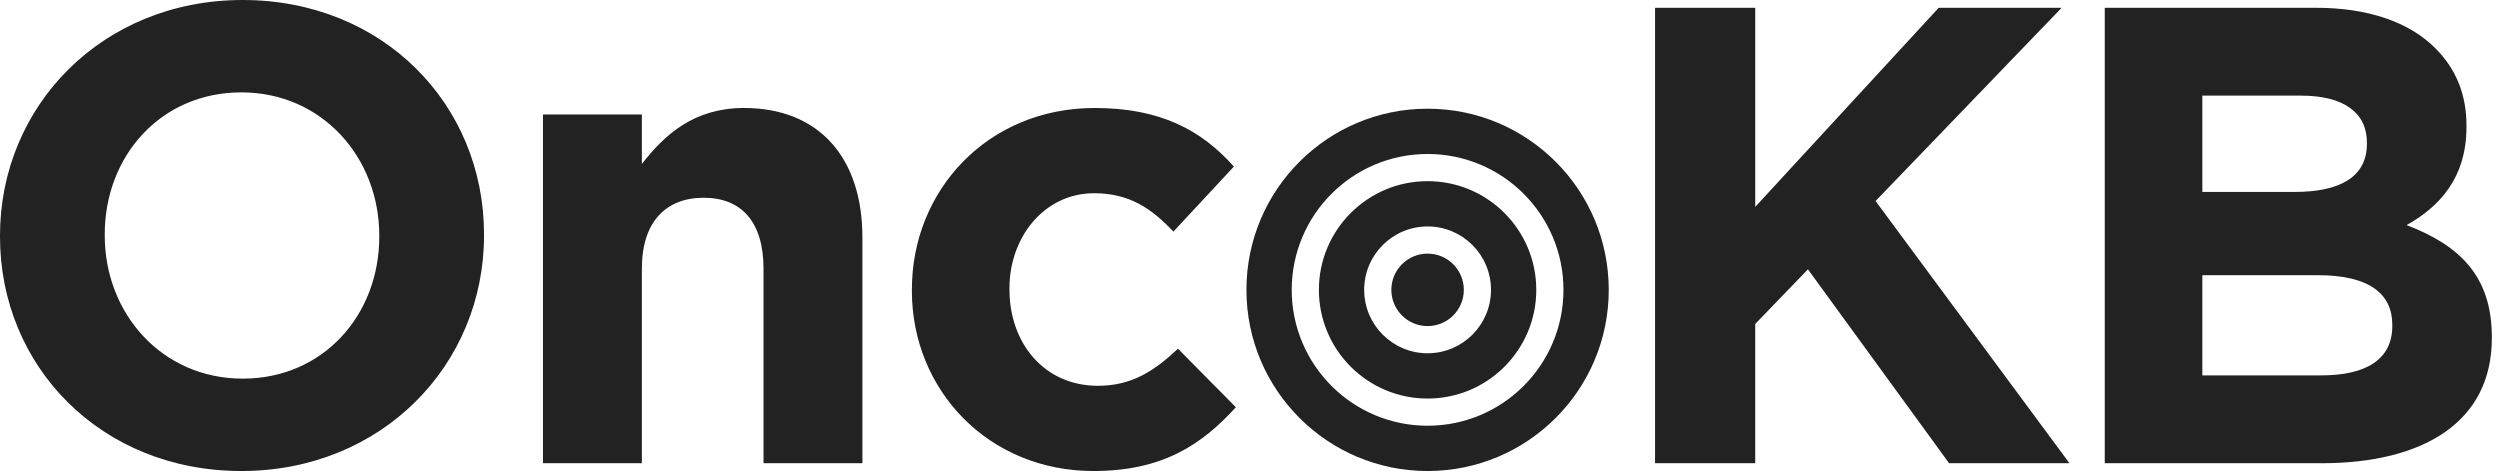
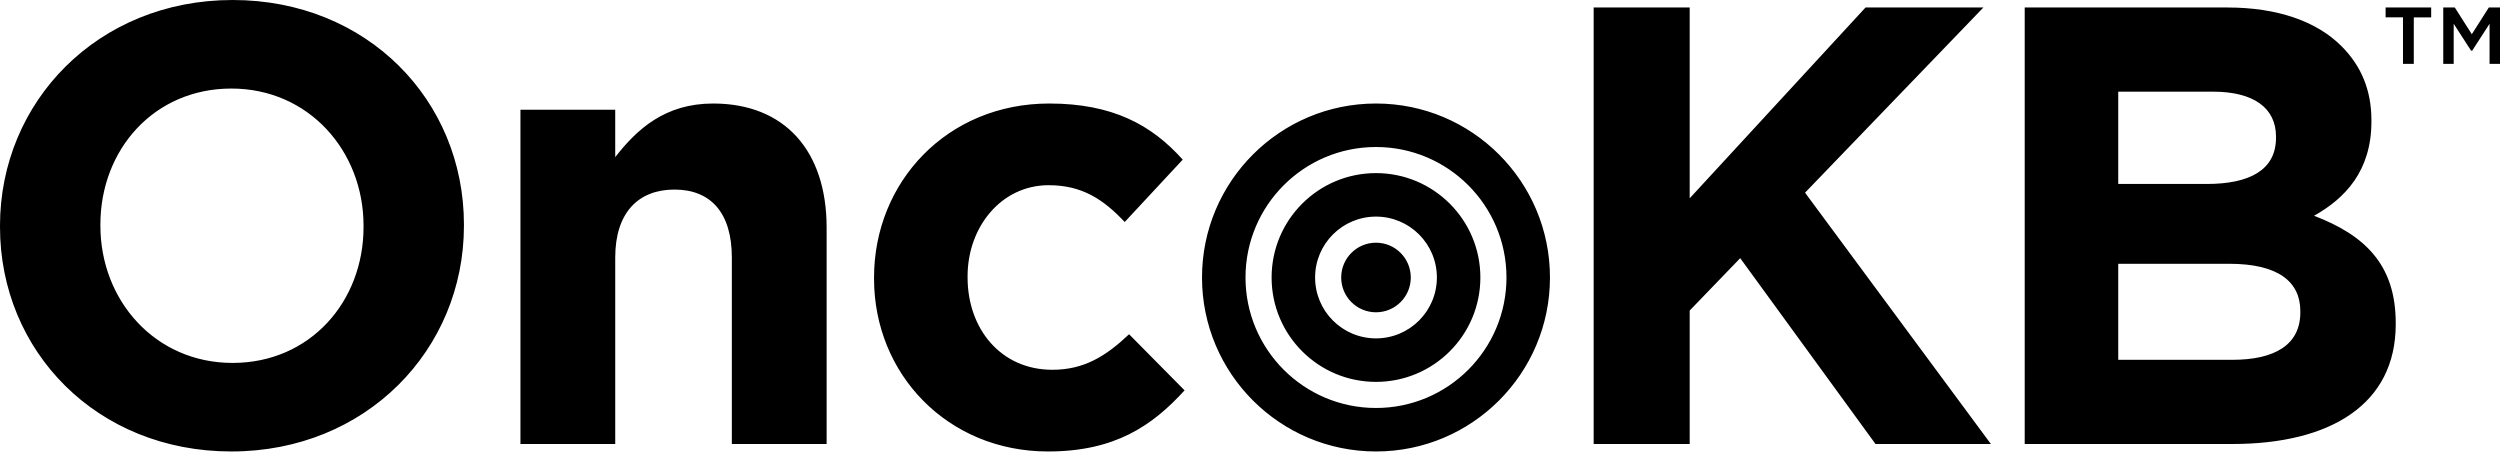
- <svg xmlns="http://www.w3.org/2000/svg" width="138" height="26" fill="none">
-   <path d="M13.323 26c7.757 0 13.395-5.854 13.395-13v-.072C26.718 5.782 21.152 0 13.395 0 5.638 0 0 5.854 0 13v.072C0 20.218 5.566 26 13.323 26zm.072-5.1c-4.453 0-7.613-3.59-7.613-7.9v-.072c0-4.31 3.088-7.829 7.541-7.829S20.936 8.691 20.936 13v.072c0 4.31-3.088 7.829-7.541 7.829zm16.577 4.67h5.459V14.83c0-2.585 1.328-3.914 3.411-3.914s3.304 1.329 3.304 3.915v10.737h5.459v-12.46c0-4.417-2.406-7.147-6.536-7.147-2.765 0-4.381 1.473-5.638 3.089V6.32h-5.459v19.25zm30.383.43c3.843 0 5.997-1.472 7.865-3.52l-3.196-3.231c-1.33 1.257-2.586 2.047-4.418 2.047-2.98 0-4.884-2.37-4.884-5.315v-.072c0-2.837 1.94-5.243 4.669-5.243 1.94 0 3.16.826 4.381 2.118l3.34-3.59c-1.796-2.012-4.058-3.233-7.685-3.233-5.89 0-10.091 4.525-10.091 10.02v.071c0 5.495 4.237 9.948 10.02 9.948zm31.003-.43h5.53v-7.686l2.91-3.017 7.792 10.702h6.644l-10.702-14.472L113.803.43h-6.787L96.889 11.42V.43h-5.53v25.14zm24.824 0h11.958c5.674 0 9.409-2.3 9.409-6.896v-.072c0-3.376-1.795-5.063-4.704-6.177 1.795-1.005 3.304-2.585 3.304-5.422V6.93c0-1.724-.575-3.124-1.724-4.274C132.989 1.22 130.726.43 127.853.43h-11.671v25.138zm14.472-17.634c0 1.868-1.544 2.658-3.986 2.658h-5.099V5.279h5.458c2.334 0 3.627.934 3.627 2.586v.071zm1.401 9.984v.072c0 1.867-1.473 2.729-3.915 2.729h-6.571v-5.53h6.392c2.837 0 4.094 1.041 4.094 2.729z" fill="#222" />
-   <path fill-rule="evenodd" clip-rule="evenodd" d="M78.803 23.5a7.5 7.5 0 100-15 7.5 7.5 0 000 15zm0 2.5c5.523 0 10-4.477 10-10s-4.477-10-10-10-10 4.477-10 10 4.477 10 10 10z" fill="#222" />
-   <path fill-rule="evenodd" clip-rule="evenodd" d="M78.803 19.5a3.5 3.5 0 100-7 3.5 3.5 0 000 7zm0 2.5a6 6 0 100-12 6 6 0 000 12z" fill="#222" />
-   <path fill-rule="evenodd" clip-rule="evenodd" d="M78.803 18a2 2 0 100-4 2 2 0 000 4z" fill="#222" />
+ <svg xmlns="http://www.w3.org/2000/svg" width="601.07" height="108.546">
+   <switch>
+     <g>
+       <path d="M577.746 4.175h-4.18V1.8h10.957v2.376h-4.18v11.178h-2.597V4.175zm9.682-2.376h2.772l4.093 6.425 4.092-6.425h2.685v13.554h-2.509V5.716l-4.18 6.468h-.264l-4.18-6.468v9.637h-2.51V1.799z" />
+       <path d="M55.922 0C23.538 0 0 24.438 0 54.273v.3c0 29.835 23.238 53.973 55.622 53.973s55.922-24.438 55.922-54.273v-.3C111.544 24.138 88.306 0 55.922 0zm31.485 54.573c0 17.991-12.894 32.684-31.485 32.684-18.59 0-31.784-14.993-31.784-32.984v-.3c0-17.99 12.894-32.684 31.484-32.684 18.591 0 31.785 14.993 31.785 32.984v.3zm84.05-29.685c-11.545 0-18.292 6.147-23.54 12.893V26.387H125.13v80.36h22.789V61.92c0-10.794 5.547-16.342 14.243-16.342s13.793 5.548 13.793 16.342v44.828h22.789V54.723c0-18.441-10.045-29.835-27.287-29.835zm81.566 64.018c-12.444 0-20.39-9.895-20.39-22.189v-.3c0-11.844 8.096-21.89 19.49-21.89 8.096 0 13.194 3.45 18.291 8.846l13.944-14.992c-7.497-8.396-16.942-13.493-32.085-13.493-24.587 0-42.129 18.89-42.129 41.83v.299c0 22.939 17.691 41.53 41.83 41.53 16.042 0 25.037-6.148 32.833-14.693L271.464 80.36c-5.548 5.248-10.795 8.546-18.441 8.546zM476.864 1.8h-28.335l-42.28 45.877V1.8h-23.088v104.948h23.089V74.663l12.144-12.594 32.532 44.678h27.737l-44.679-60.42L476.864 1.8zm79.498 50.075c7.493-4.198 13.793-10.794 13.793-22.639v-.3c0-7.196-2.4-13.043-7.197-17.84-5.995-5.998-15.443-9.296-27.437-9.296h-48.725v104.948h49.923c23.688 0 39.281-9.595 39.281-28.786v-.3c0-14.093-7.494-21.139-19.638-25.787zM509.286 22.04h22.786c9.744 0 15.142 3.898 15.142 10.795v.3c0 7.796-6.446 11.094-16.64 11.094h-21.288v-22.19zm43.777 53.074c0 7.796-6.15 11.394-16.344 11.394h-27.433V63.42h26.686c11.844 0 17.091 4.347 17.091 11.394v.3zM330.826 41.619c-13.861 0-25.098 11.237-25.098 25.098 0 13.861 11.237 25.098 25.098 25.098 13.86 0 25.097-11.237 25.097-25.098 0-13.86-11.236-25.098-25.097-25.098zm0 39.738c-8.086 0-14.64-6.554-14.64-14.64s6.554-14.64 14.64-14.64c8.085 0 14.64 6.554 14.64 14.64s-6.555 14.64-14.64 14.64zm0-56.47c-23.102 0-41.83 18.729-41.83 41.83 0 23.102 18.728 41.83 41.83 41.83 23.102 0 41.83-18.728 41.83-41.83 0-23.101-18.728-41.83-41.83-41.83zm0 73.202c-17.326 0-31.372-14.046-31.372-31.372s14.046-31.372 31.372-31.372 31.372 14.046 31.372 31.372-14.046 31.372-31.372 31.372zm0-39.738a8.366 8.366 0 100 16.732 8.366 8.366 0 000-16.732z" fill-rule="evenodd" clip-rule="evenodd" />
+     </g>
+   </switch>
</svg>
